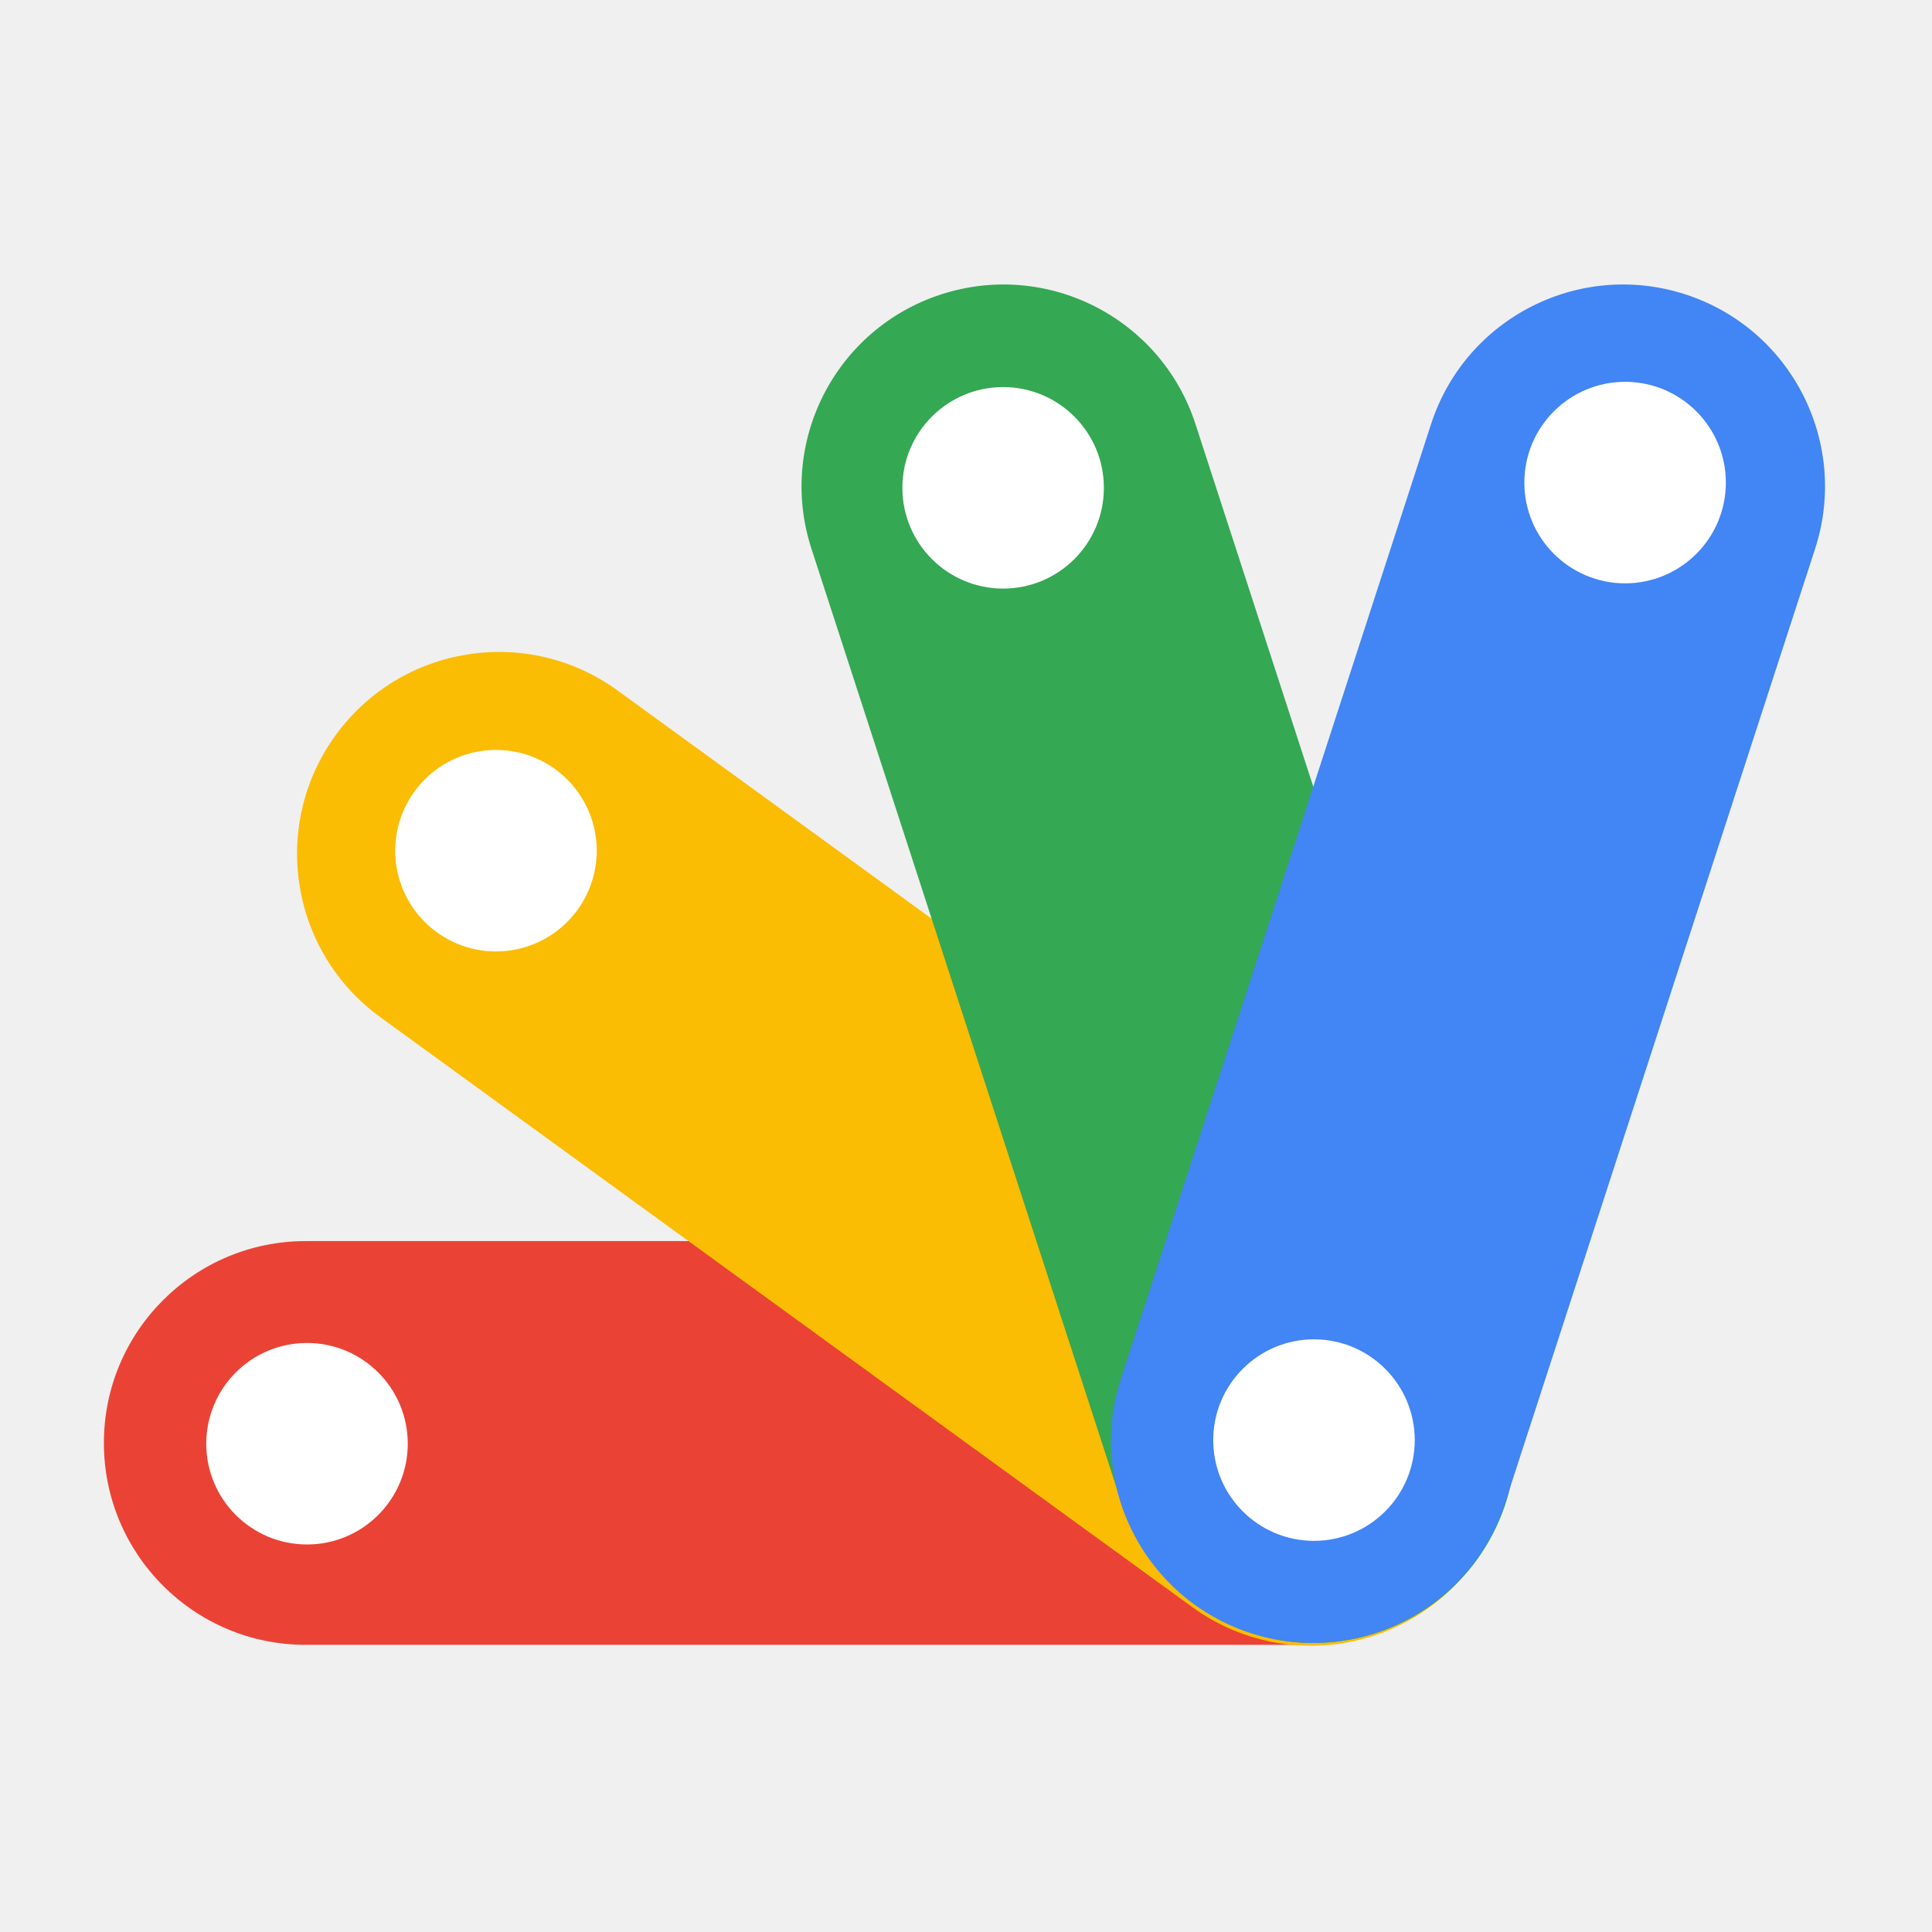
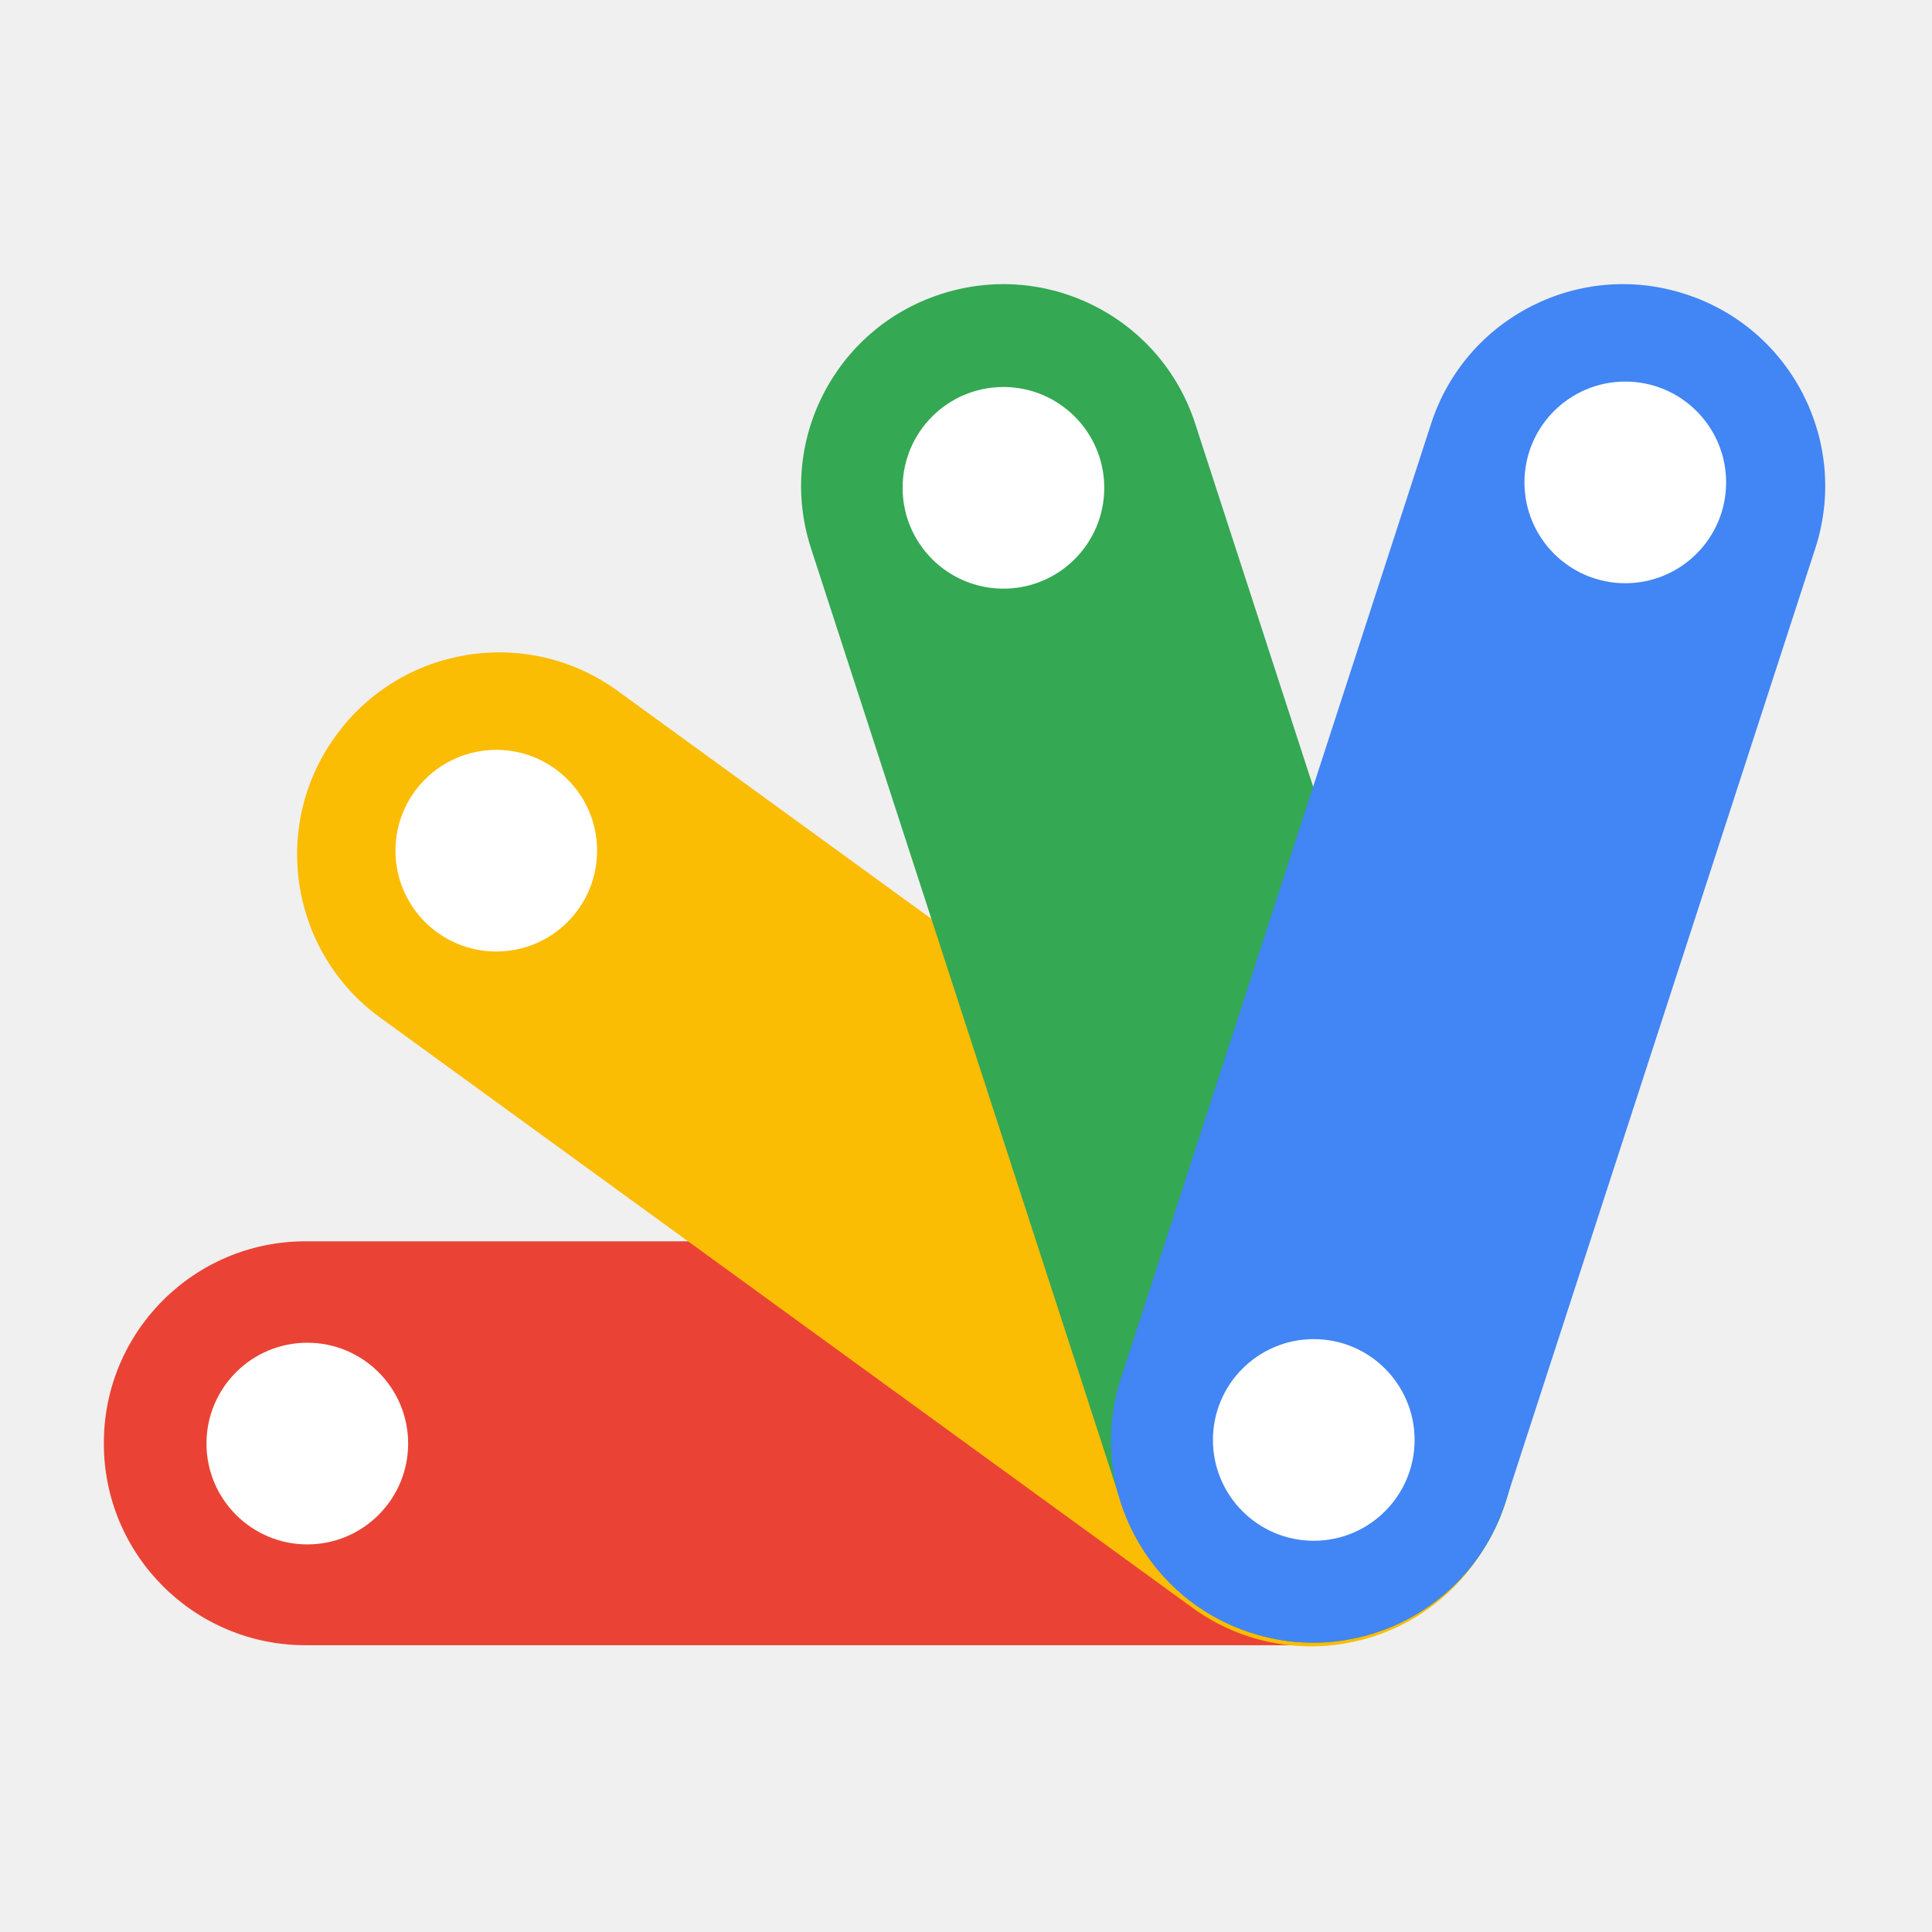
- <svg xmlns="http://www.w3.org/2000/svg" viewBox="0 0 512 512">
-   <rect width="373" height="107" x="27.53" y="328.9" fill="#ea4335" rx="53.5" />
-   <circle cx="81.36" cy="382.6" r="26.7" fill="#fff" />
-   <rect width="373" height="107" x="53.33" y="250.94" fill="#fbbc04" rx="53.5" transform="rotate(-144 239.832 304.447)" />
-   <circle cx="131.44" cy="225.44" r="26.7" fill="#fff" />
-   <rect width="373" height="107" x="120.53" y="201.9" fill="#34a853" rx="53.5" transform="rotate(72 307.032 255.396)" />
-   <circle cx="265.84" cy="129.28" r="26.7" fill="#fff" />
-   <g>
-     <rect width="373" height="107" x="202.53" y="201.9" fill="#4285f4" rx="53.5" transform="rotate(-72 389.029 255.392)" />
-     <circle cx="348.22" cy="381.64" r="26.7" fill="#fff" />
-     <circle cx="430.67" cy="127.89" r="26.7" fill="#fff" />
-   </g>
+ <svg xmlns="http://www.w3.org/2000/svg" viewBox="0 0 32 32">
+   <rect width="23.31" height="6.69" x="1.72" y="20.56" fill="#ea4335" rx="3.34" />
+   <circle cx="5.09" cy="23.91" r="1.67" fill="#fff" />
+   <rect width="23.31" height="6.69" x="3.33" y="15.68" fill="#fbbc04" rx="3.34" transform="rotate(-144 14.99 19.03)" />
+   <circle cx="8.22" cy="14.09" r="1.67" fill="#fff" />
+   <rect width="23.31" height="6.69" x="7.53" y="12.62" fill="#34a853" rx="3.34" transform="rotate(72 19.19 15.96)" />
+   <circle cx="16.62" cy="8.08" r="1.67" fill="#fff" />
+   <rect width="23.31" height="6.69" x="12.66" y="12.62" fill="#4285f4" rx="3.34" transform="rotate(-72 24.31 15.96)" />
+   <circle cx="21.76" cy="23.85" r="1.67" fill="#fff" />
+   <circle cx="26.92" cy="7.99" r="1.67" fill="#fff" />
</svg>
